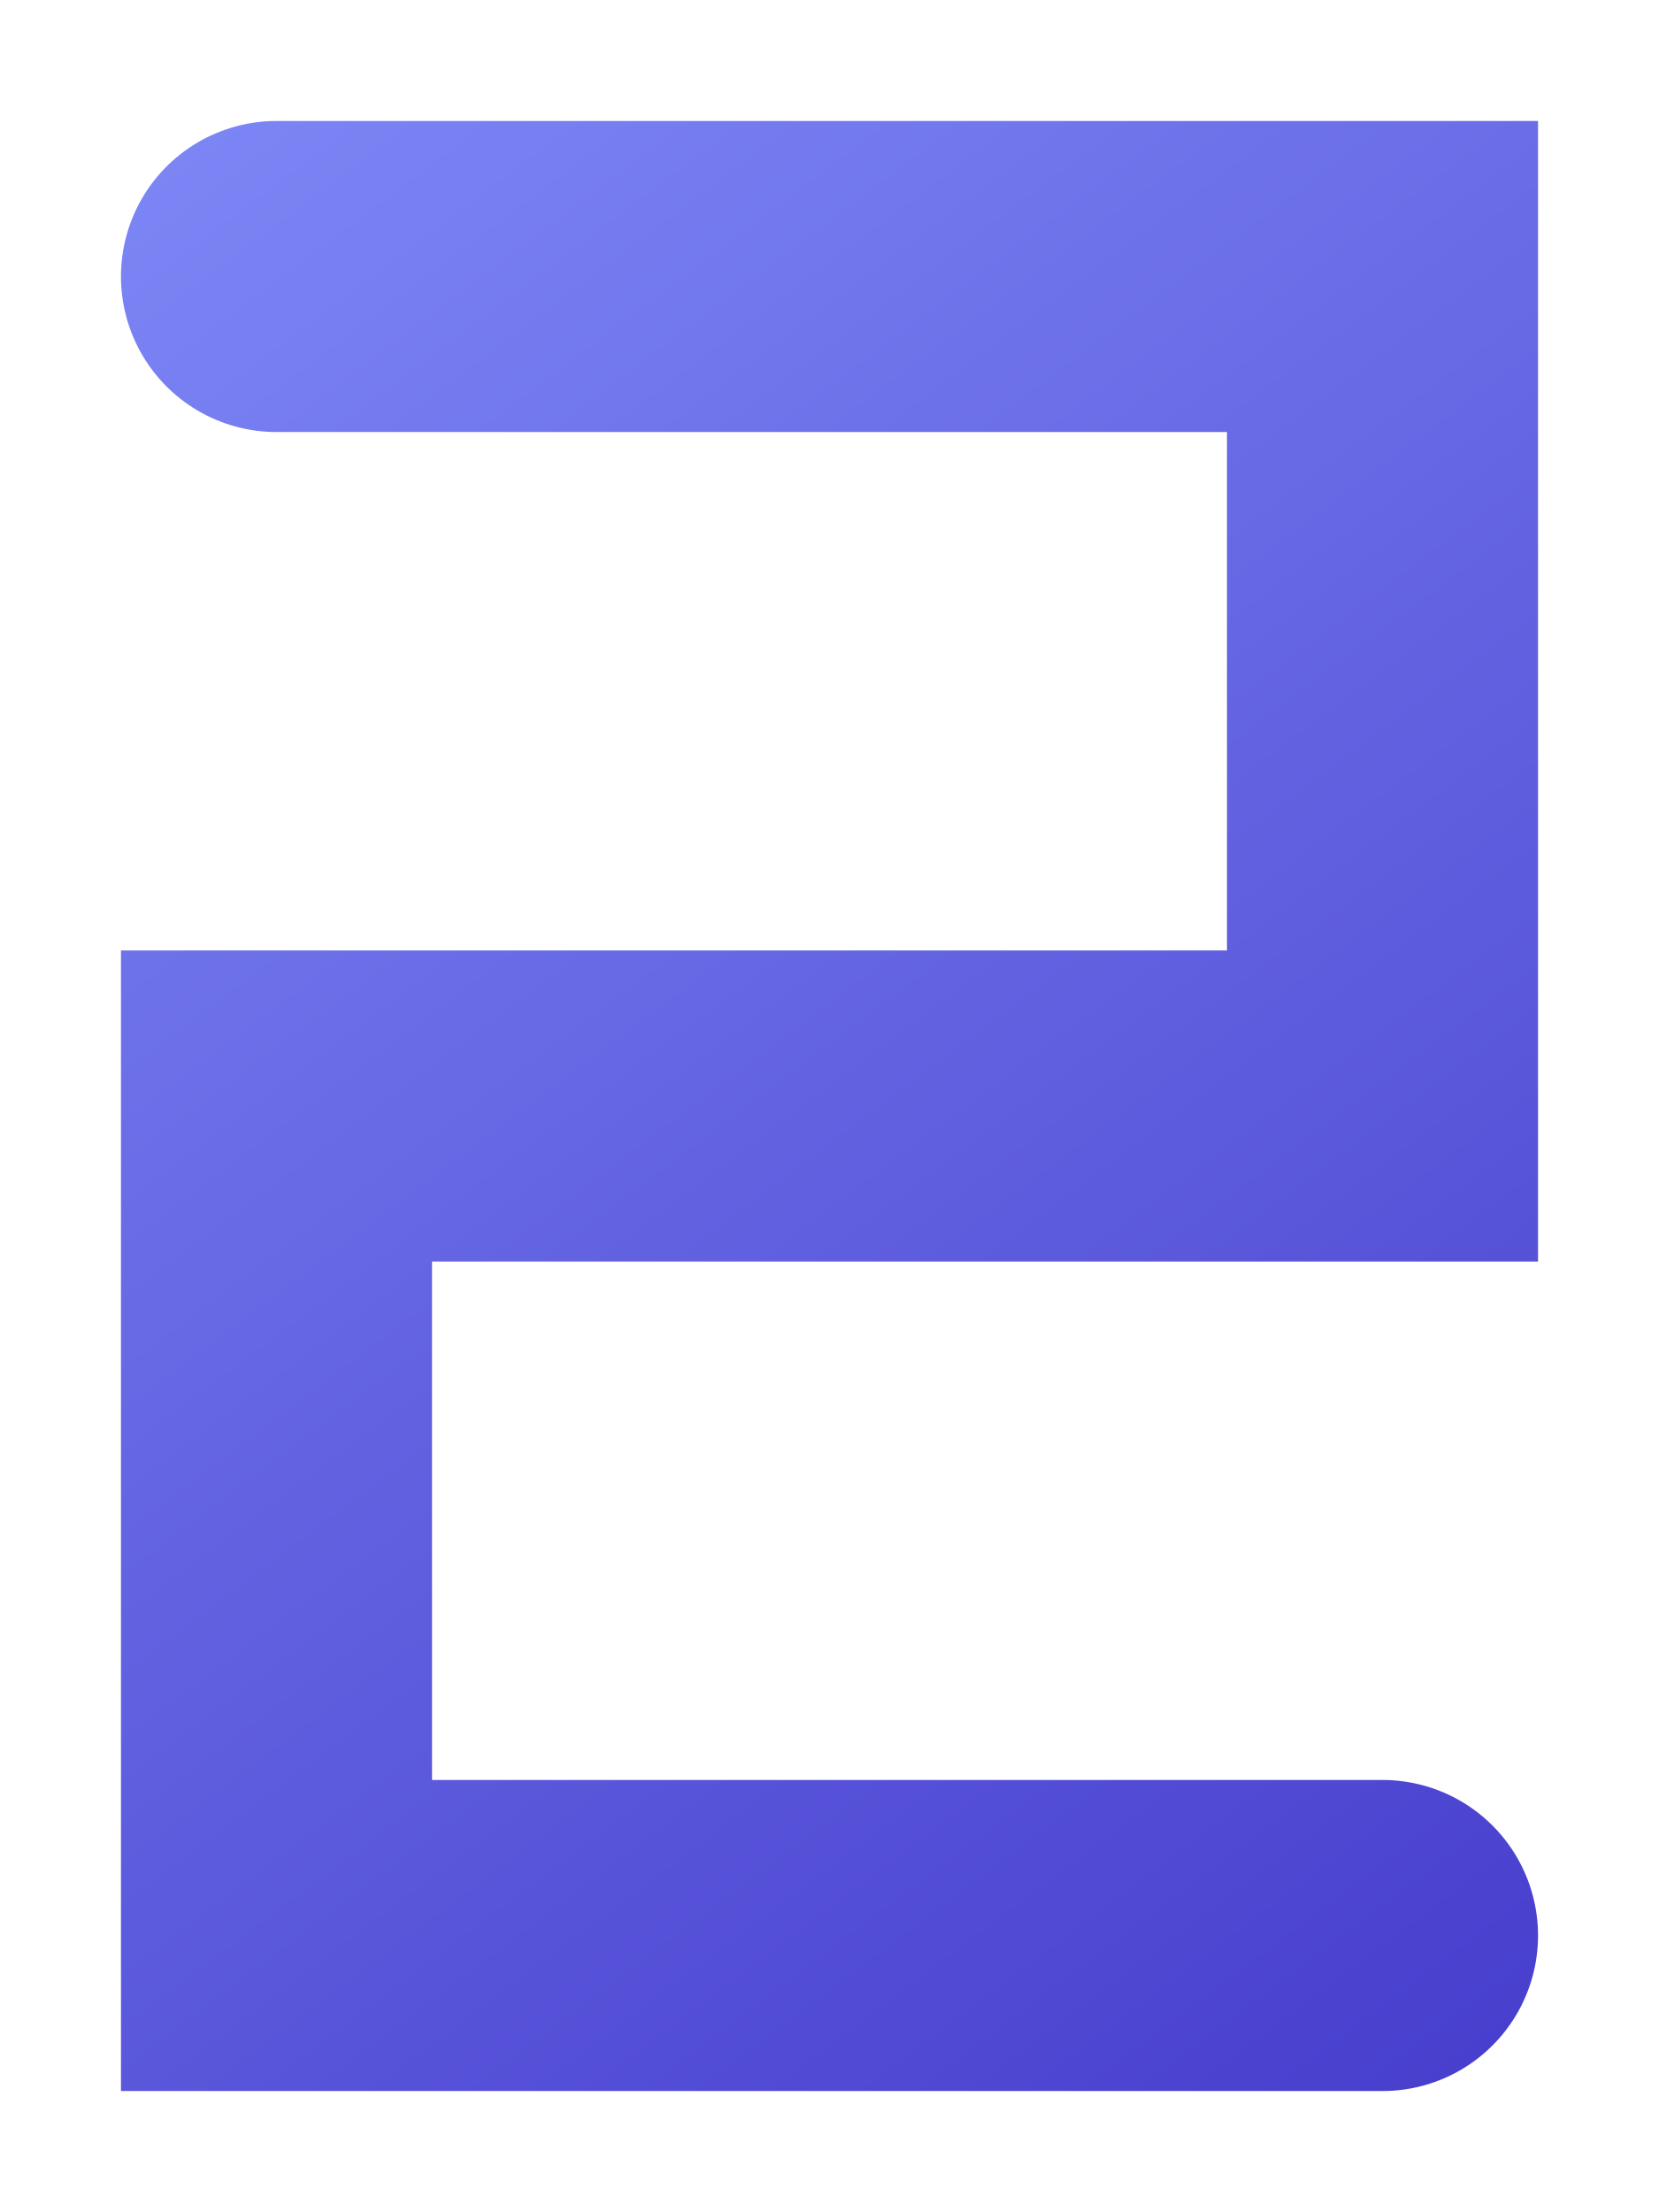
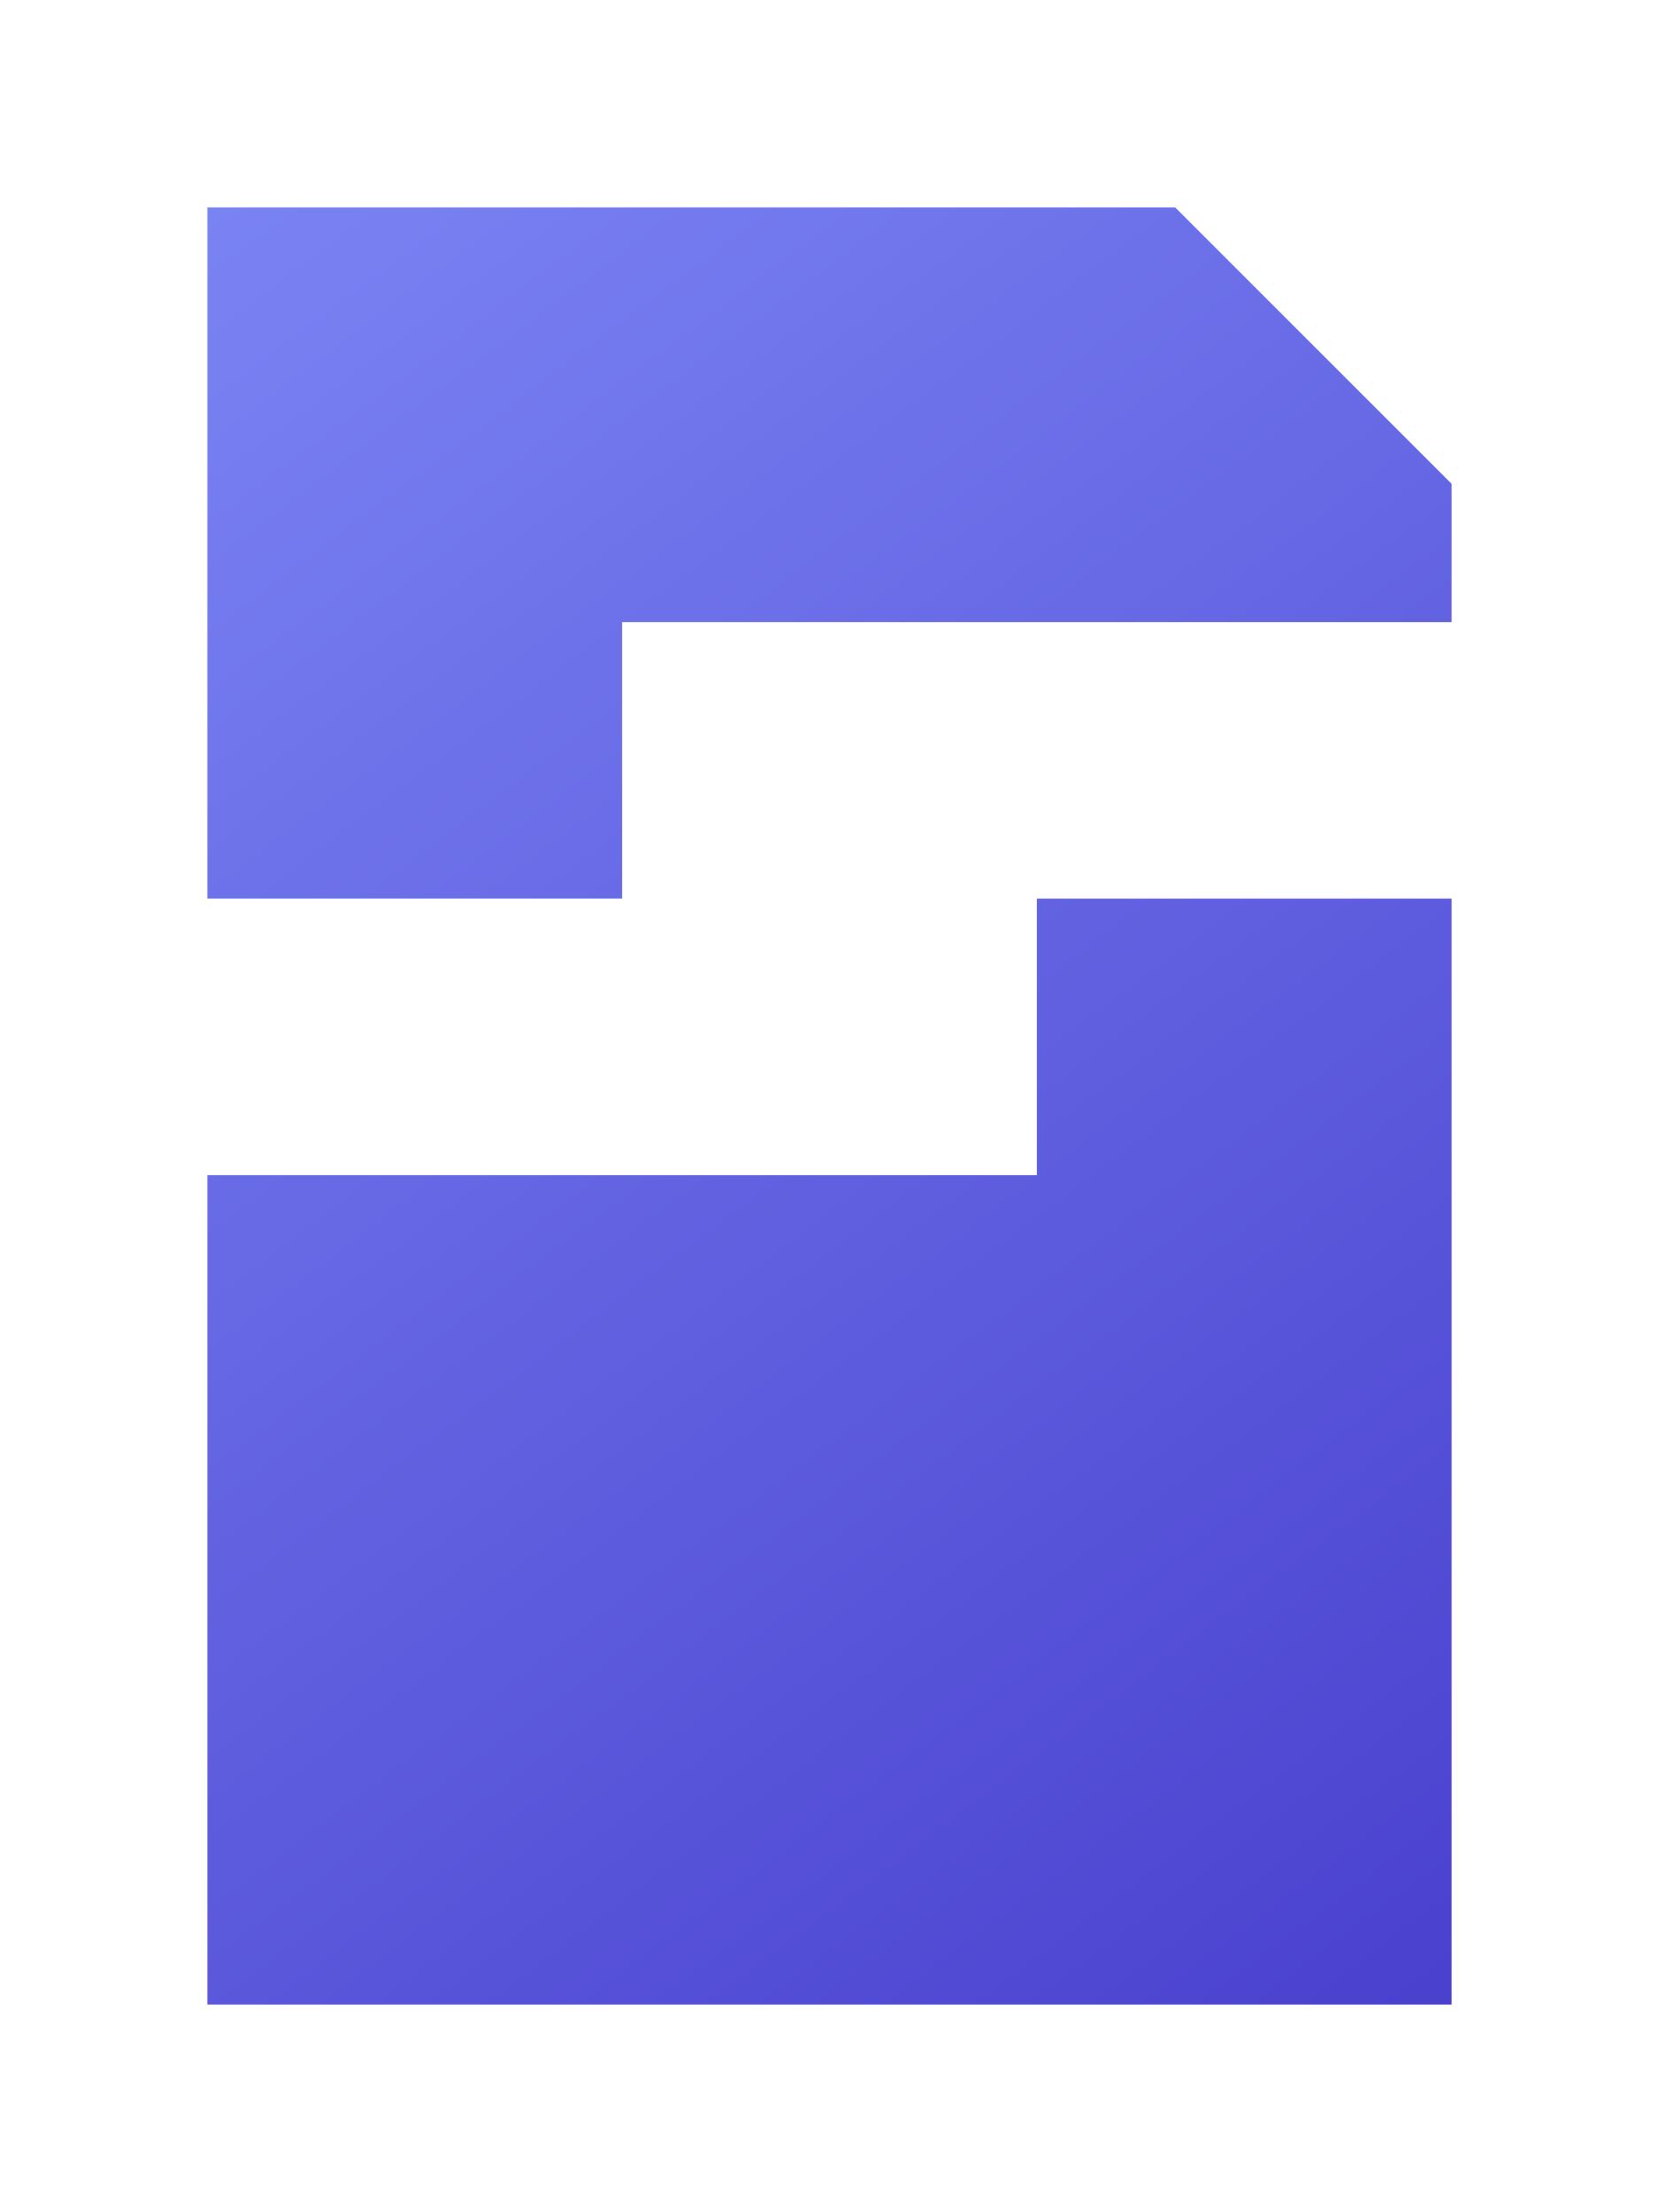
<svg xmlns="http://www.w3.org/2000/svg" width="24" height="32" viewBox="0 0 24 32" fill="none">
  <defs>
    <linearGradient id="g" x1="0" y1="0" x2="24" y2="32" gradientUnits="userSpaceOnUse">
      <stop offset="0%" stop-color="#818cf8" />
      <stop offset="100%" stop-color="#4338ca" />
    </linearGradient>
  </defs>
-   <path d="M 4 4 H 20 V 16 H 4 V 28 H 20" stroke="url(#g)" stroke-width="4.5" stroke-linecap="round" stroke-linejoin="miter" stroke-miterlimit="8" fill="none" />
+   <path d="M 3 3 H 17 L 21 7 V 9 H 9 V 13 H 21 V 23 H 3 V 17 H 15 V 13 H 3 Z M 3 23 H 21 V 29 H 3 Z" fill="url(#g)" fill-rule="evenodd" />
</svg>
